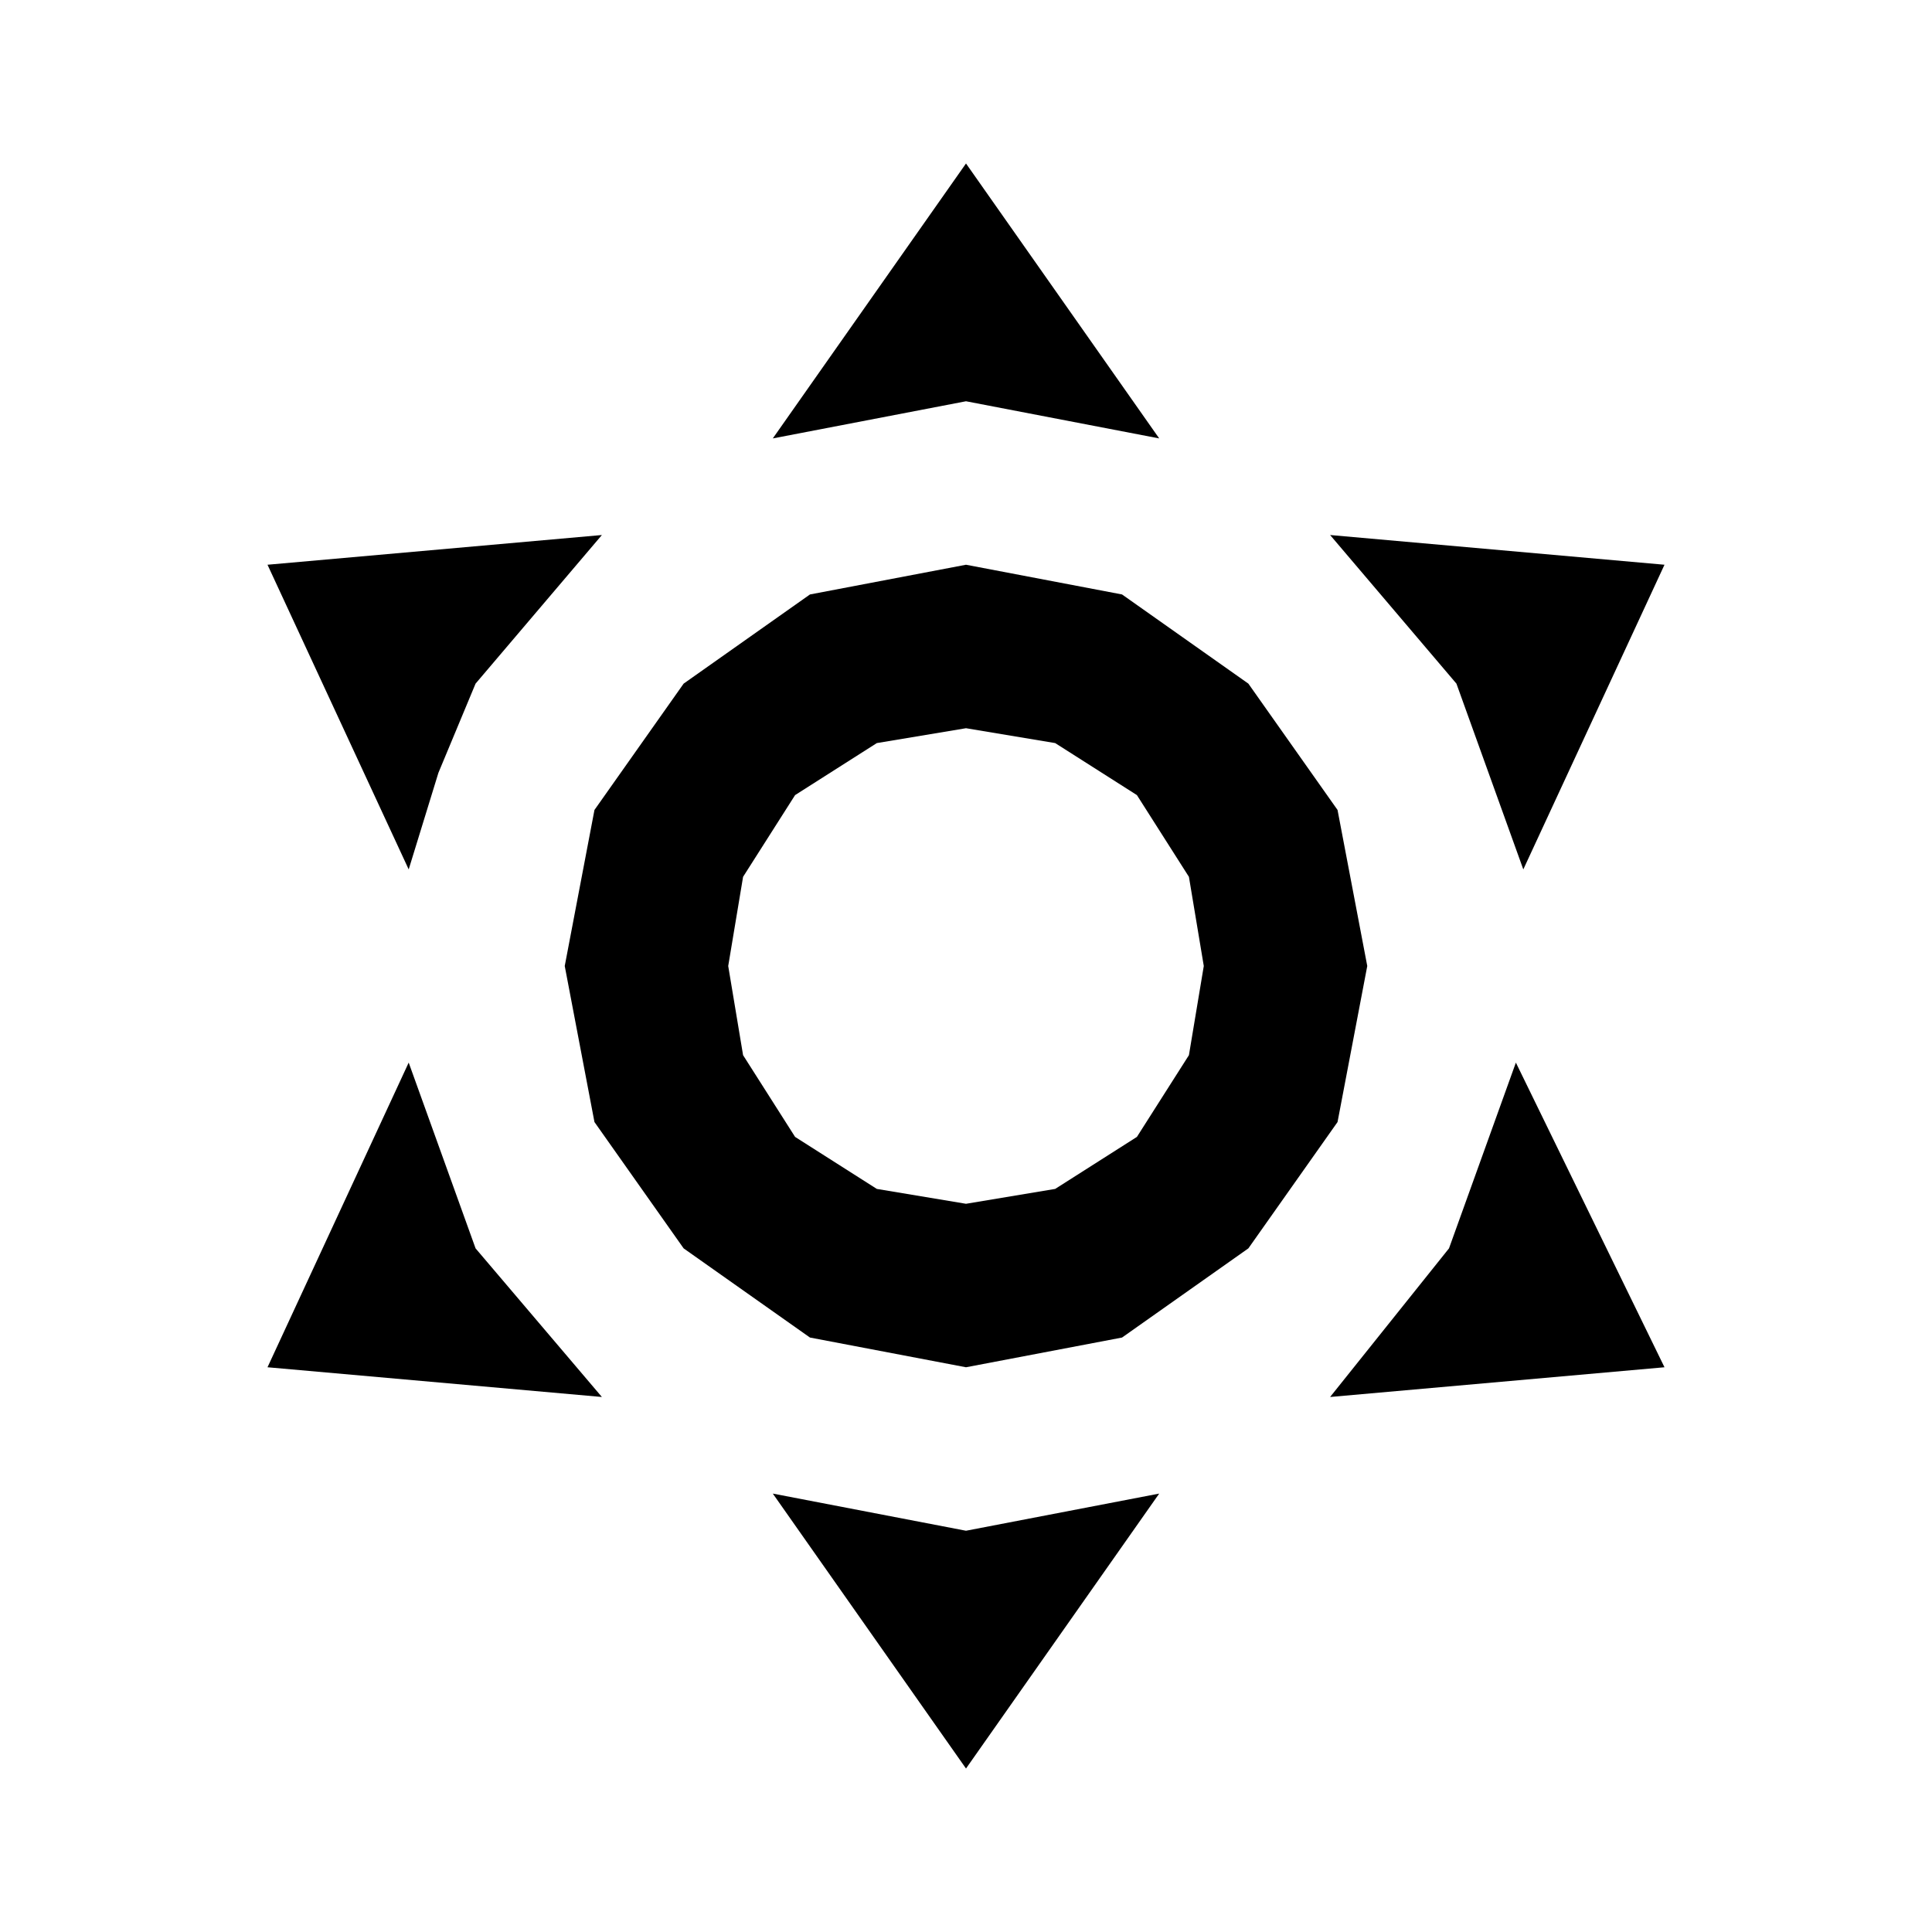
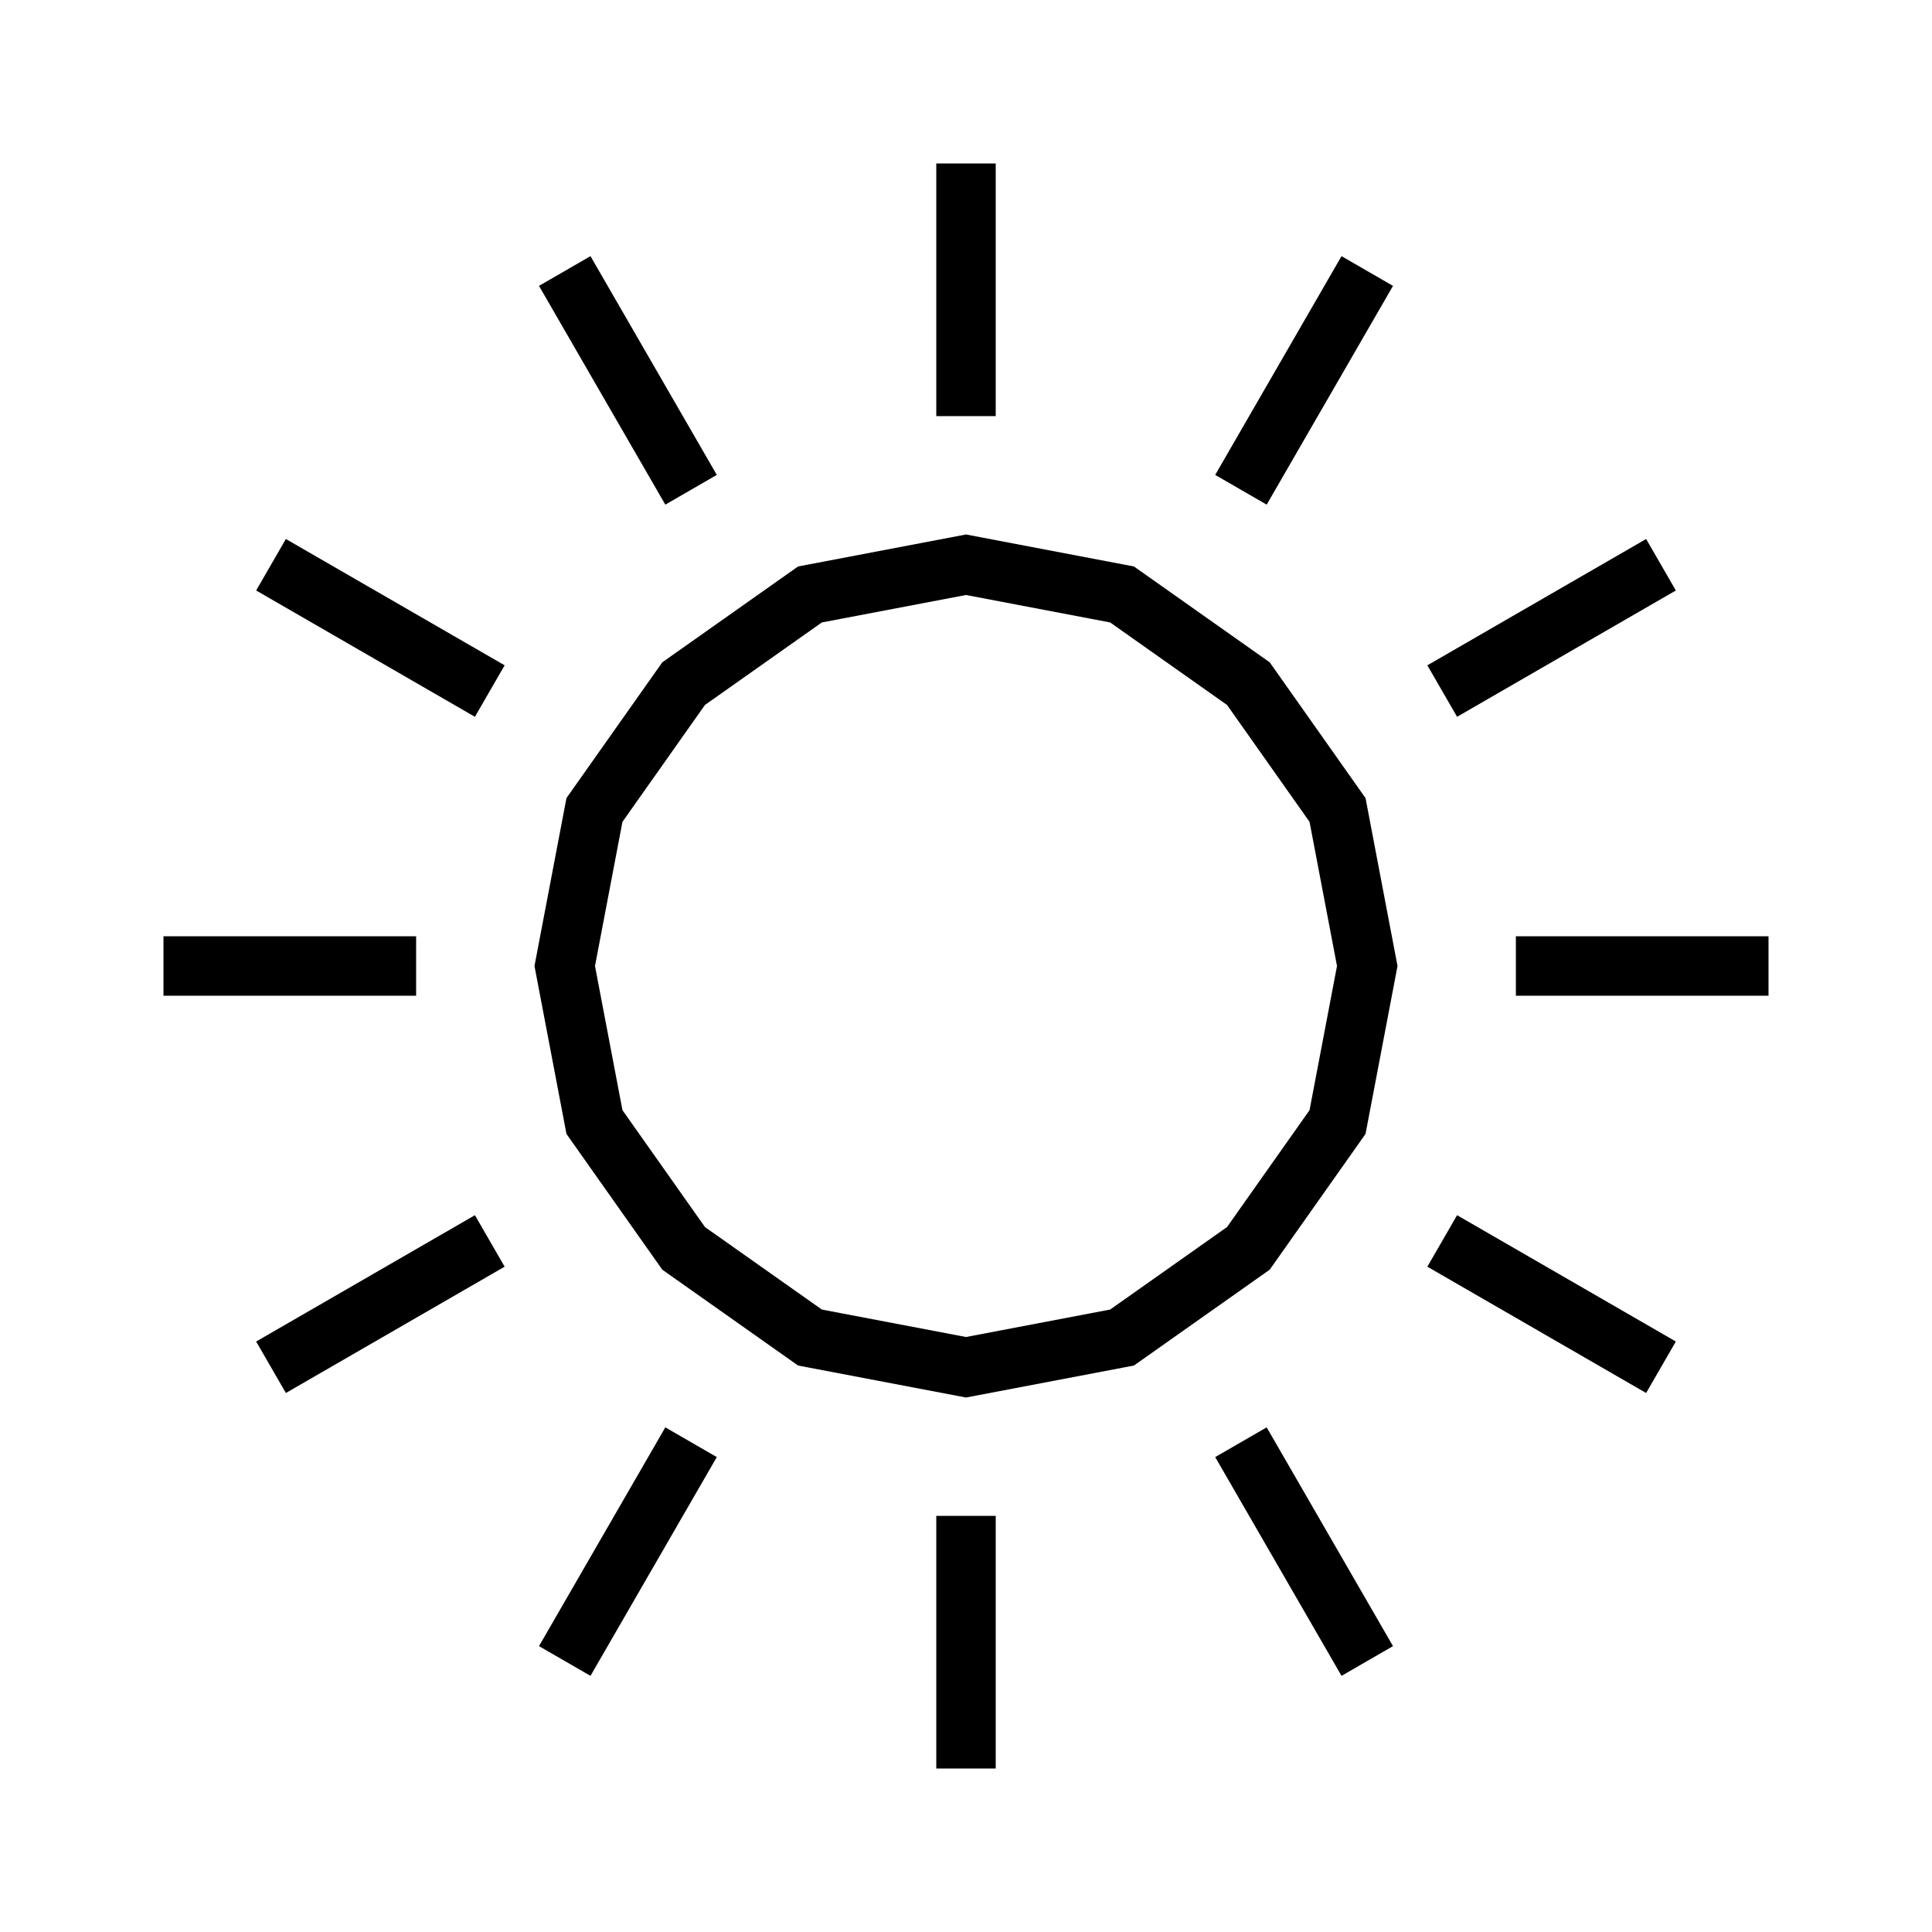
<svg xmlns="http://www.w3.org/2000/svg" width="30" height="30" viewBox="0 0 32.5 32.5">
-   <path d="M16.25,9.5L18.875,10L21,11.5L22.5,13.625L23,16.25L22.5,18.875L21,21L18.875,22.5L16.25,23L13.625,22.5L11.5,21L10,18.875L9.5,16.25L10,13.625L11.5,11.5L13.625,10L16.25,9.5M16.25,12.25L14.75,12.5L13.375,13.375L12.5,14.75L12.25,16.25L12.5,17.75L13.375,19.125L14.75,20L16.25,20.25L17.75,20L19.125,19.125L20,17.75L20.25,16.25L20,14.75L19.125,13.375L17.75,12.5L16.25,12.25M16.25,2.75L19.5,7.375L16.25,6.75L13,7.375L16.25,2.75M4.5,9.5L10.125,9L8,11.5L7.375,13L6.875,14.625L4.5,9.5M4.5,23L6.875,17.875L8,21L10.125,23.5L4.5,23M28,9.5L25.625,14.625L24.5,11.5L22.375,9L28,9.5M28,23L22.375,23.5L24.375,21L25.5,17.875L28,23M16.25,29.75L13,25.125L16.25,25.75L19.5,25.125L16.25,29.75Z" />
+   <g fill="none" stroke="#000000" stroke-width="1">
+     <path d="             M 16.25,9.5             L 18.875,10             L 21,11.5             L 22.5,13.625             L 23,16.25             L 22.5,18.875             L 21,21             L 18.875,22.5             L 16.25,23             L 13.625,22.5             L 11.5,21             L 10,18.875             L 9.5,16.25             L 10,13.625             L 11.5,11.5             L 13.625,10             Z" />
+     <path d="M 16.25,2.75 L 16.25,7" />
+     <path d="M 23,4.559 L 20.875,8.239" />
+     <path d="M 27.941,9.5 L 24.261,11.625" />
+     <path d="M 29.75,16.25 L 25.5,16.25" />
+     <path d="M 27.941,23 L 24.261,20.875" />
+     <path d="M 23,27.941 L 20.875,24.261" />
+     <path d="M 16.25,29.75 L 16.25,25.5" />
+     <path d="M 9.5,27.941 L 11.625,24.261" />
+     <path d="M 4.559,23 L 8.239,20.875" />
+     <path d="M 2.75,16.25 L 7,16.25" />
+     <path d="M 4.559,9.5 L 8.239,11.625" />
+     <path d="M 9.5,4.559 L 11.625,8.239" />
+   </g>
</svg>
